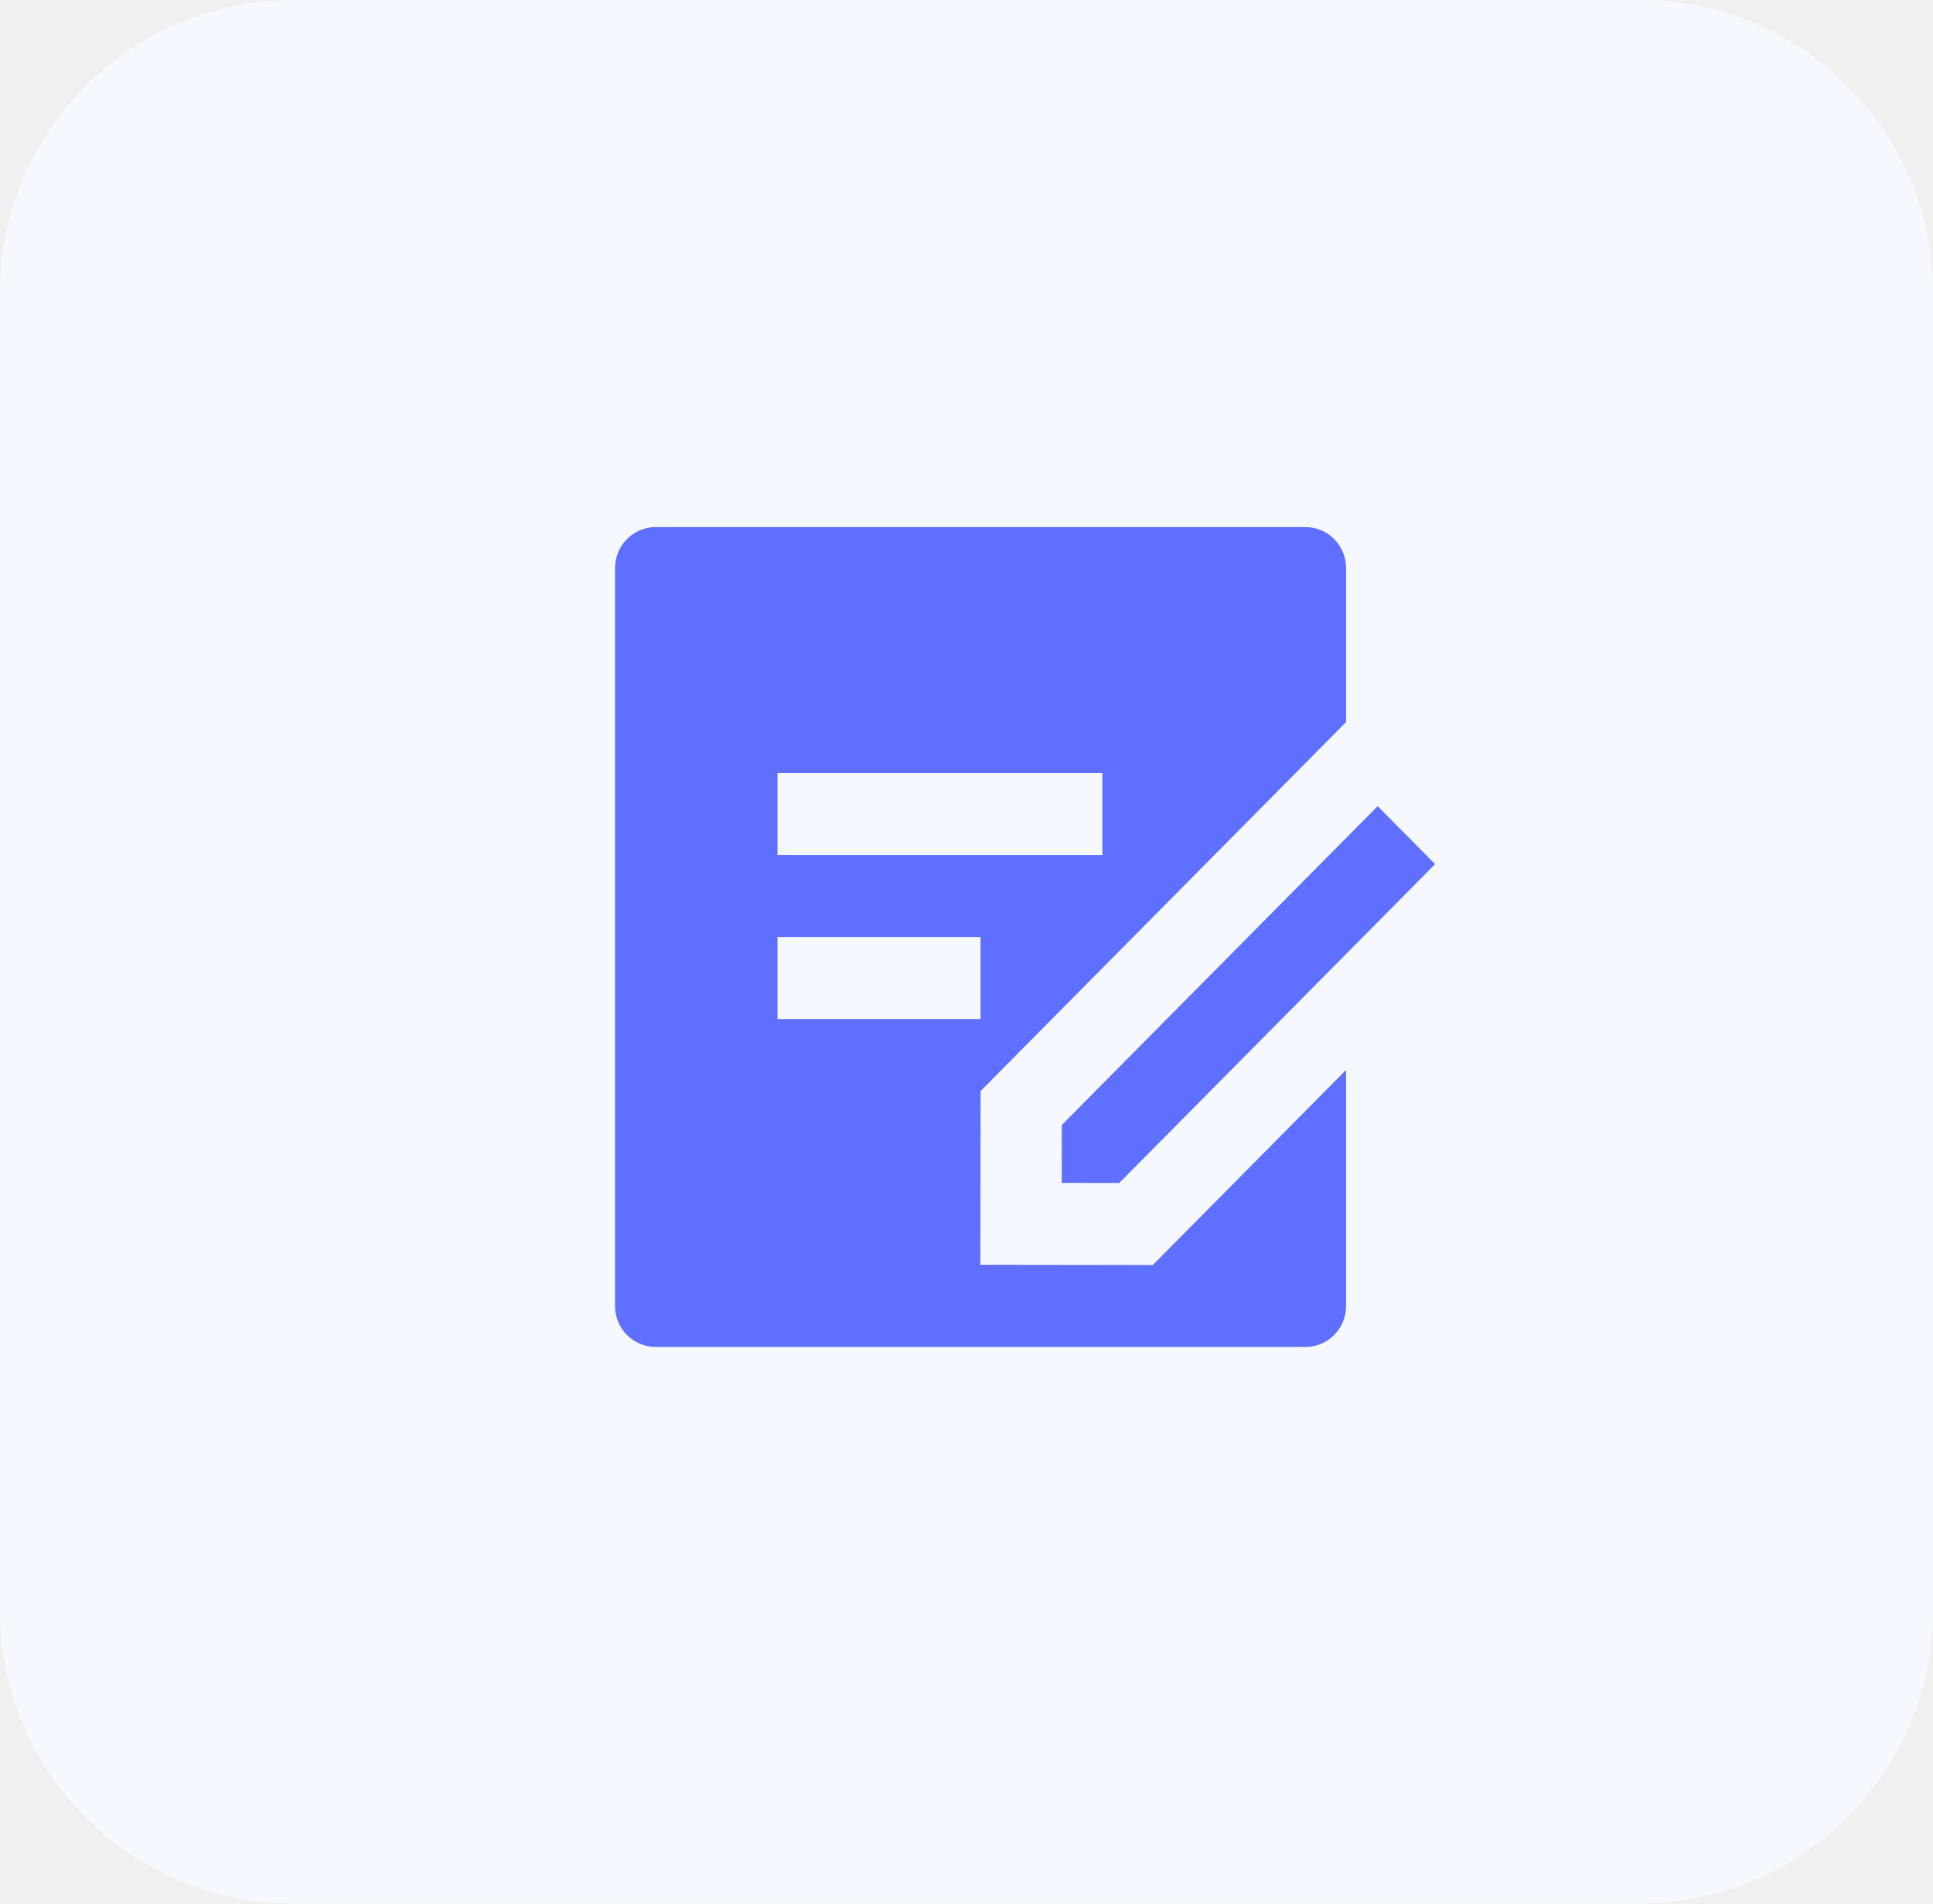
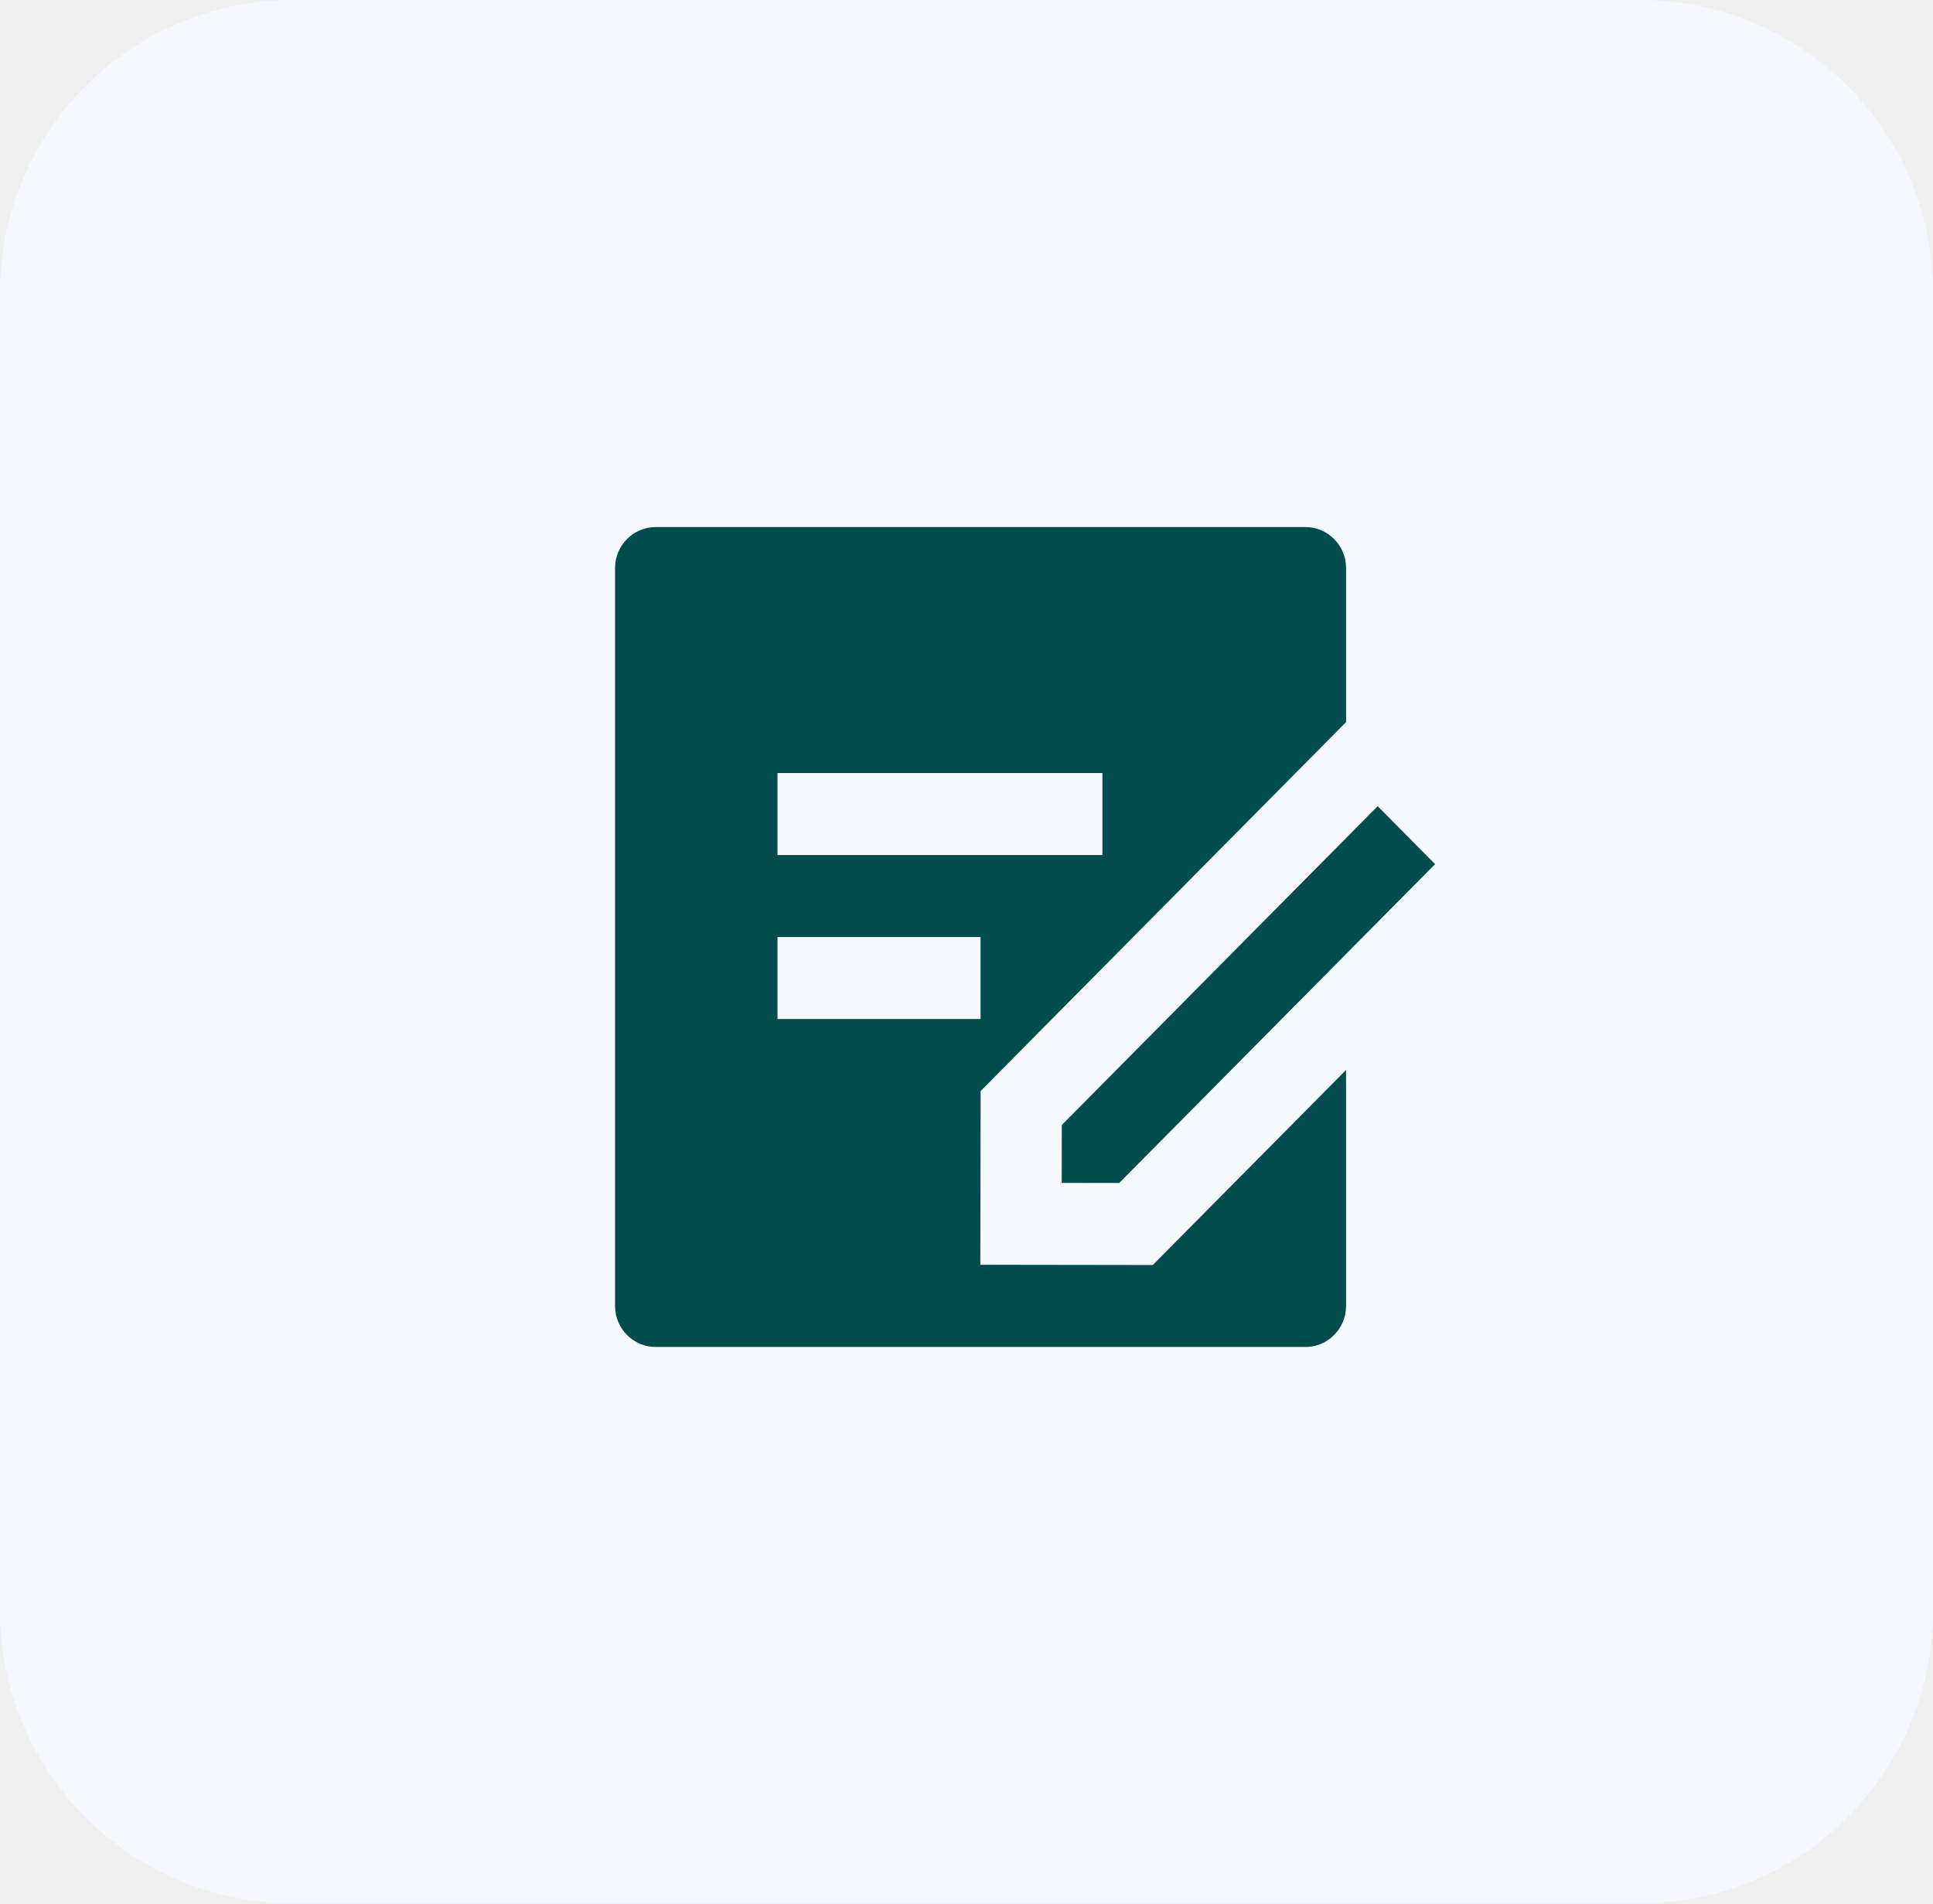
<svg xmlns="http://www.w3.org/2000/svg" width="66" height="65" viewBox="0 0 66 65" fill="none">
-   <rect width="66" height="65" rx="10" fill="#F6F8FF" />
-   <path d="M44.574 18C45.339 18 45.96 18.627 45.96 19.4V24.66L33.482 37.26L33.473 43.193L39.361 43.201L45.96 36.539V44.6C45.96 45.373 45.339 46 44.574 46H22.387C21.621 46 21 45.373 21 44.6V19.4C21 18.627 21.621 18 22.387 18H44.574ZM47.039 27.531L49 29.511L38.214 40.4L36.251 40.397L36.254 38.42L47.039 27.531ZM33.48 32H26.547V34.8H33.48V32ZM37.64 26.4H26.547V29.2H37.64V26.4Z" fill="#5F6FFF" />
+   <g clip-path="url(#clip0_18_115)">
+     <path d="M56 0H10C4.477 0 0 4.477 0 10V55C0 60.523 4.477 65 10 65H56C61.523 65 66 60.523 66 55V10C66 4.477 61.523 0 56 0Z" fill="#F6F8FF" />
+     <path d="M44.574 18C45.339 18 45.96 18.627 45.96 19.4V24.66L33.482 37.26L33.473 43.193L39.361 43.201L45.96 36.539V44.6C45.96 45.373 45.339 46 44.574 46H22.387C21.621 46 21 45.373 21 44.6V19.4C21 18.627 21.621 18 22.387 18H44.574ZM47.039 27.531L49 29.511L38.214 40.4L36.251 40.397L36.254 38.42L47.039 27.531ZM33.48 32H26.547V34.8H33.48V32ZM37.64 26.4H26.547V29.2H37.64V26.4Z" fill="#014D4E" />
+   </g>
+   <defs>
+     <clipPath id="clip0_18_115">
+       <rect width="66" height="65" fill="white" />
+     </clipPath>
+   </defs>
</svg>
